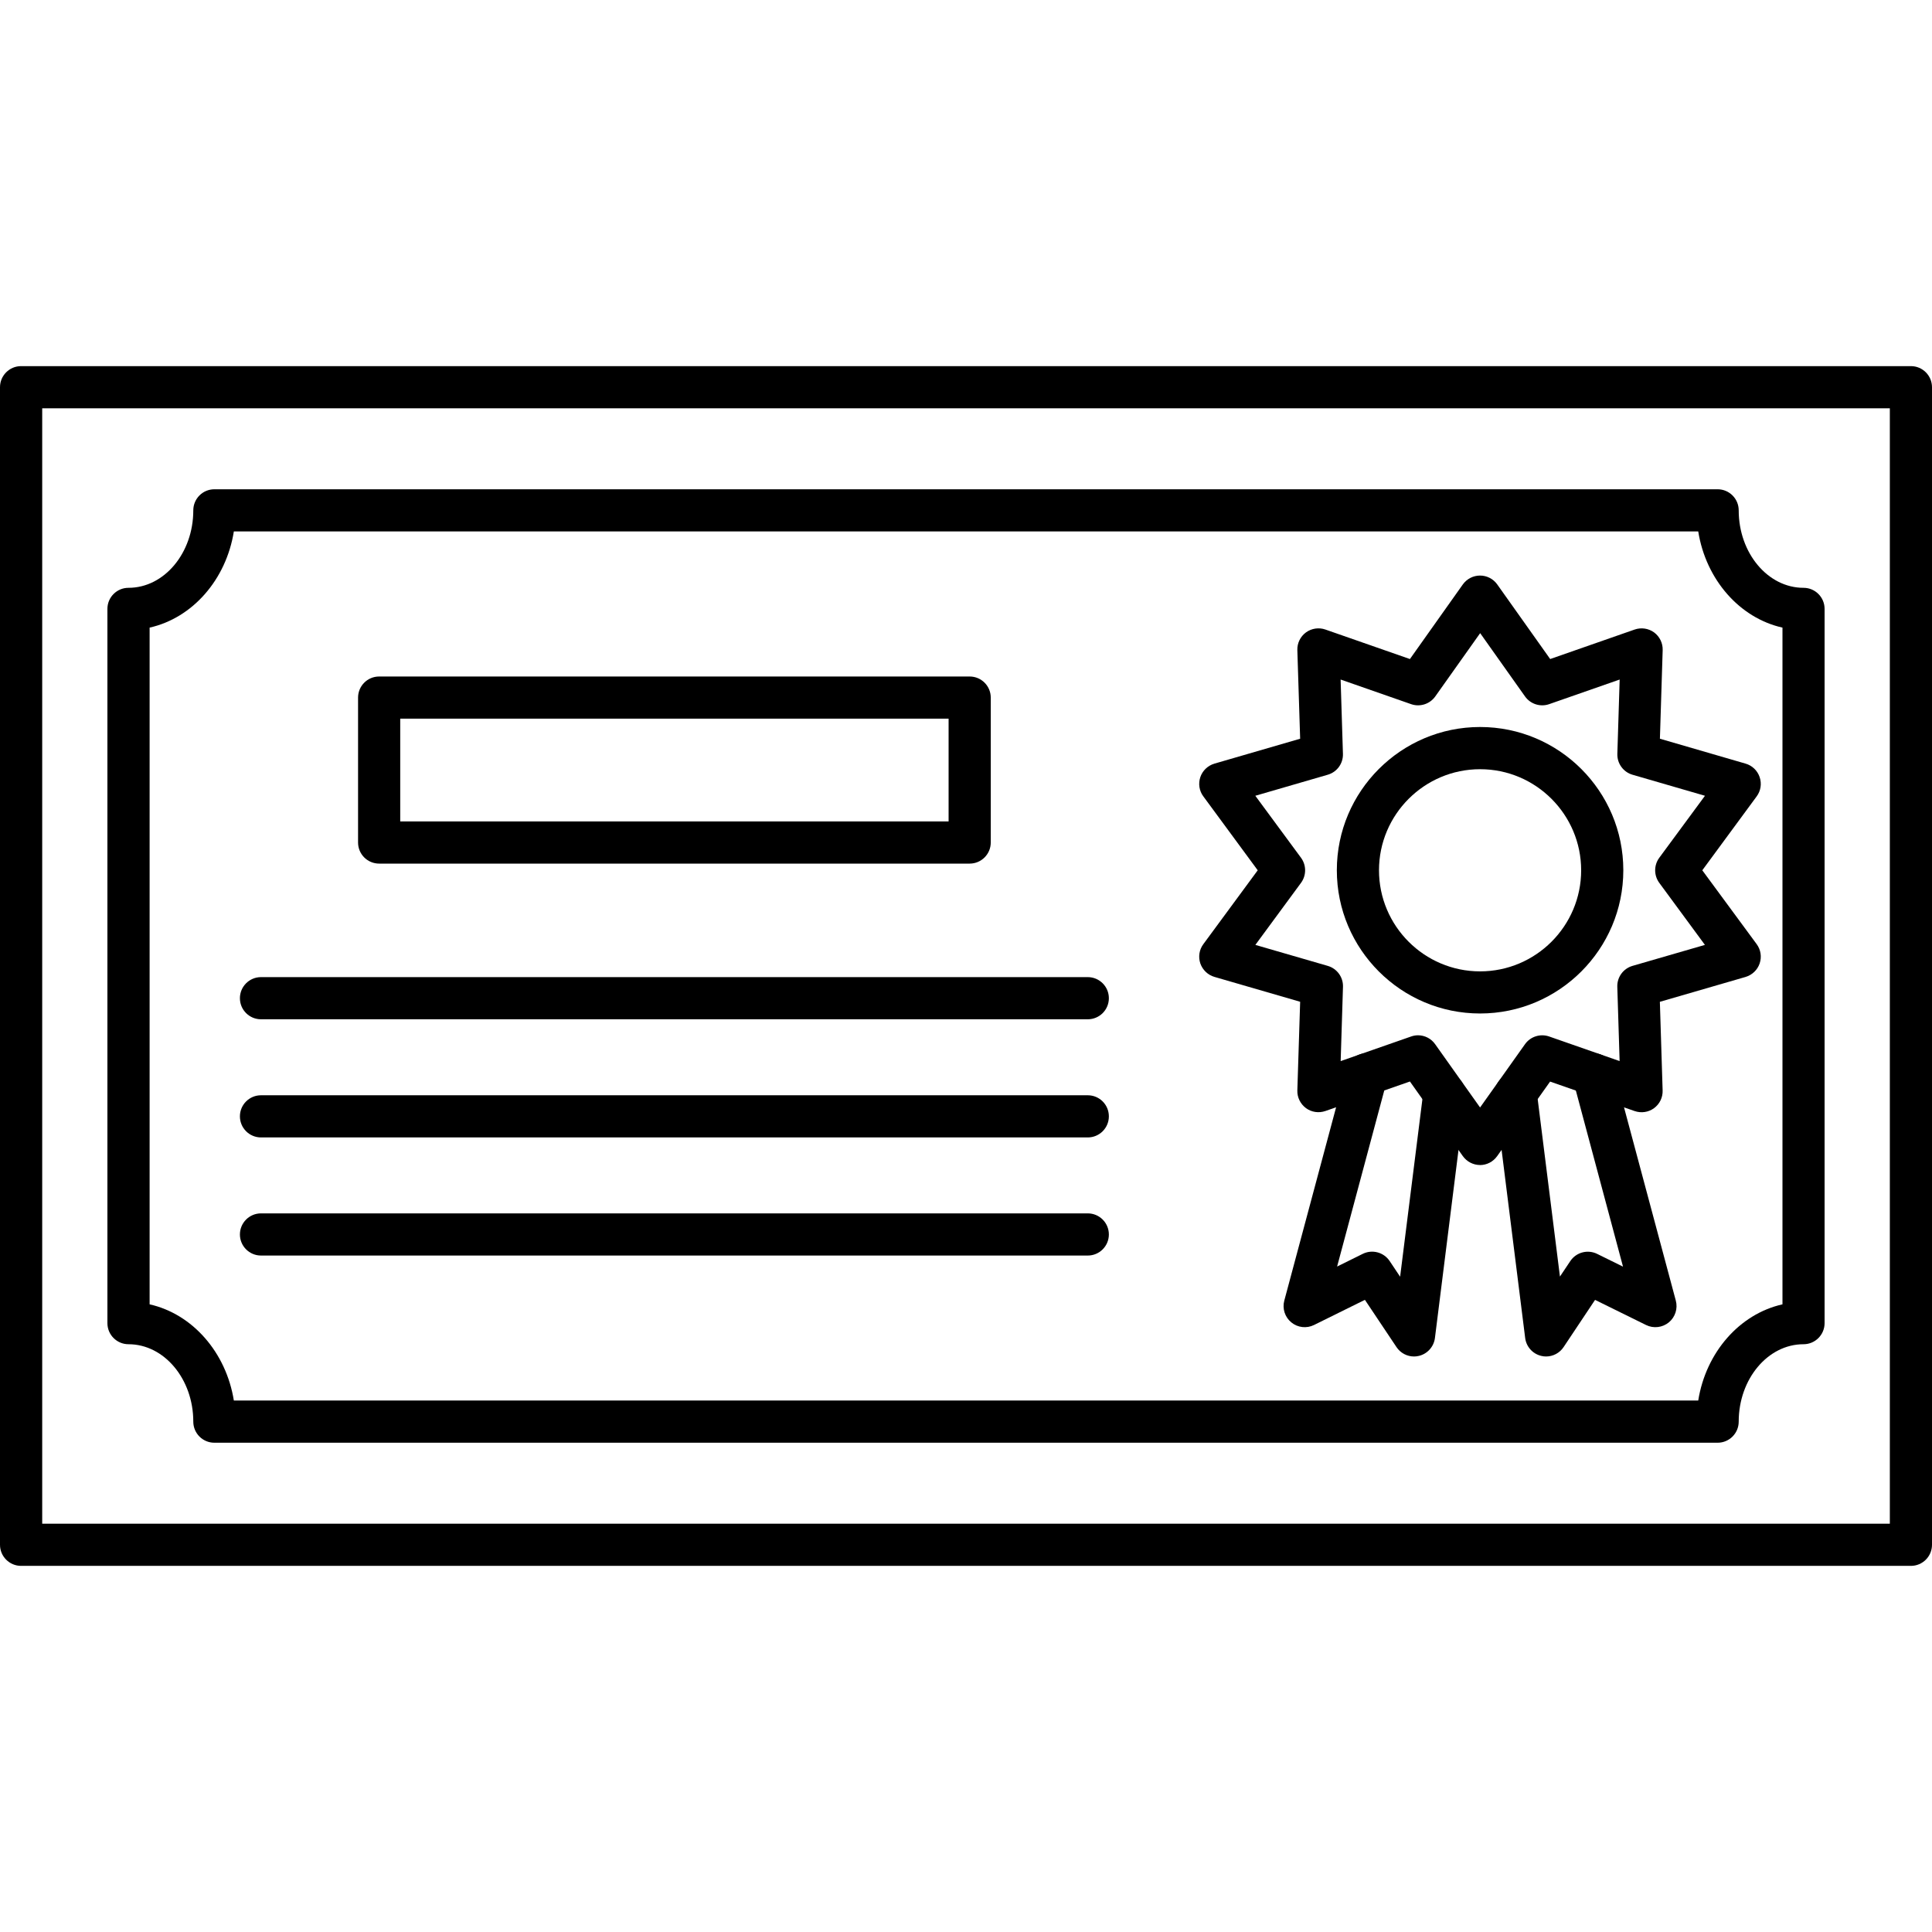
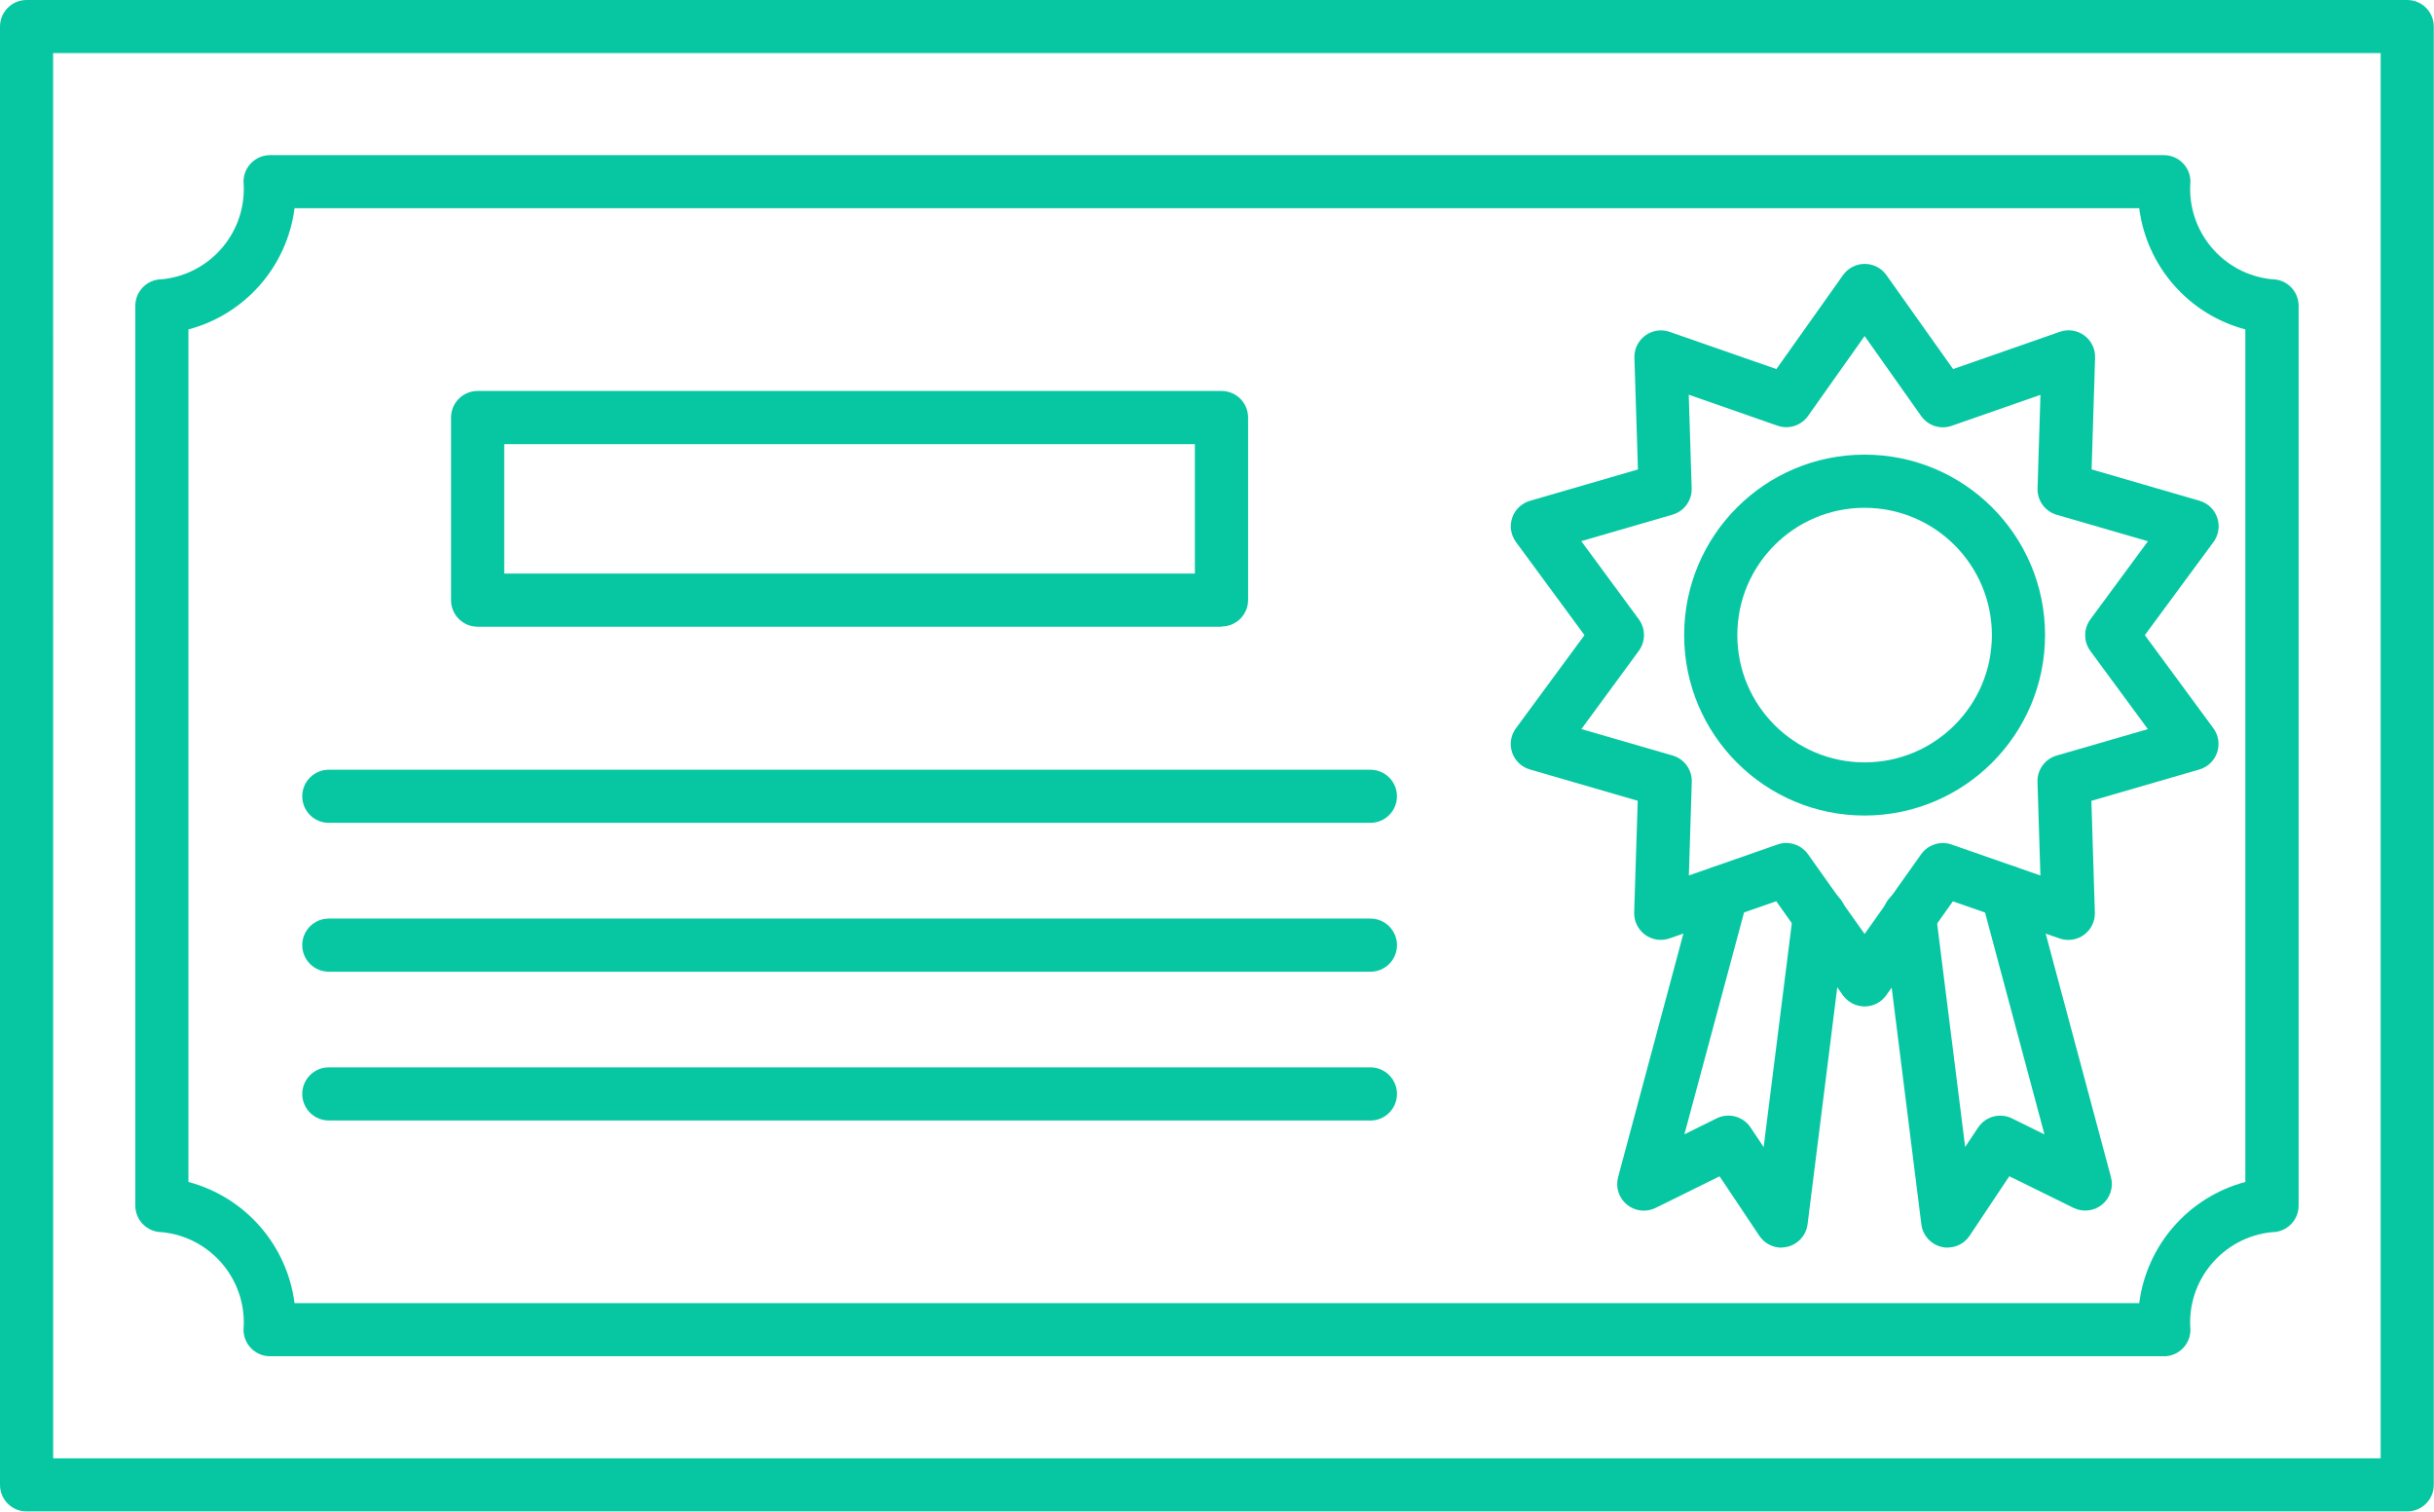
- <svg xmlns="http://www.w3.org/2000/svg" clip-rule="evenodd" fill-rule="evenodd" height="512" image-rendering="optimizeQuality" shape-rendering="geometricPrecision" text-rendering="geometricPrecision" viewBox="0 0 43.349 43.349" width="512">
-   <g id="Layer_x0020_1">
+ <svg xmlns="http://www.w3.org/2000/svg" width="43.35" height="26.92" viewBox="0 0 43.35 26.92">
+   <g id="Layer_x0020_1" transform="translate(0 -8.215)">
    <g id="_308824600">
-       <path id="_308825776" d="m33.209 17.259c-1.25 0-2.268 1.017-2.268 2.268 0 1.25 1.017 2.268 2.268 2.268 1.25-0 2.268-1.017 2.268-2.268 0-1.25-1.017-2.268-2.267-2.268zm0 5.481c-1.772 0-3.214-1.442-3.214-3.214 0-1.773 1.442-3.214 3.214-3.214 1.772-0 3.214 1.441 3.214 3.214 0 1.772-1.442 3.214-3.214 3.214z" />
-       <path id="_308825728" d="m31.815 23.229c.151 0 .296.072.386.2l1.008 1.42 1.008-1.42c.122-.172.343-.242.542-.173l1.581.552-.052-1.666c-.007-.217.133-.409.34-.47l1.626-.471-1.025-1.393c-.122-.167-.122-.394-0-.561l1.026-1.392-1.626-.472c-.207-.06-.347-.253-.34-.469l.052-1.667-1.581.552c-.199.07-.42-.001-.542-.172l-1.007-1.421-1.008 1.421c-.122.171-.343.242-.542.172l-1.581-.552.052 1.667c.007.216-.133.409-.341.469l-1.625.472 1.026 1.392c.122.167.122.394-0.0.561l-1.025 1.393 1.625.471c.208.061.348.254.341.47l-.052 1.666 1.581-.552c.051-.018.104-.027.156-.027zm1.394 2.911c-.154 0-.297-.075-.387-.2l-1.187-1.674-1.896.662c-.148.051-.311.028-.437-.065-.125-.093-.198-.241-.193-.396l.063-1.99-1.923-.558c-.149-.043-.266-.157-.317-.302-.049-.147-.025-.309.068-.433l1.22-1.657-1.22-1.658c-.093-.124-.117-.286-.068-.432.05-.147.168-.259.316-.303l1.924-.559-.063-1.988c-.005-.157.068-.305.193-.397.126-.092.29-.116.436-.065l1.897.662 1.187-1.674c.09-.125.233-.199.386-.199.154-0.0.297.074.386.199l1.188 1.674 1.896-.662c.148-.051.31-.026.436.065.125.093.197.241.192.397l-.062 1.988 1.923.559c.148.043.266.156.315.303.05.146.025.308-.067.432l-1.22 1.658 1.22 1.657c.092.125.117.286.067.433-.049.146-.168.259-.316.303l-1.923.558.062 1.99c.005.156-.067.304-.192.396-.126.093-.289.116-.437.065l-1.896-.661-1.188 1.673c-.089.125-.232.2-.385.2z" />
-       <path id="_308824864" d="m31.727 30.436c-.156 0-.304-.077-.393-.21l-.709-1.061-1.141.564c-.167.083-.367.06-.51-.058-.144-.117-.206-.309-.158-.488l1.394-5.202c.068-.253.327-.402.58-.335.253.068.402.327.334.58l-1.123 4.192.576-.285c.213-.105.471-.036.603.161l.235.352.523-4.165c.033-.259.271-.444.528-.411.259.033.443.269.41.528l-.68 5.424c-.025.195-.169.356-.361.401-.036.009-.073.013-.11.013z" />
-       <path id="_308824792" d="m34.691 30.436c-.036 0-.073-.004-.108-.013-.193-.045-.337-.205-.362-.401l-.68-5.424c-.033-.259.151-.496.41-.528.258-.033.496.151.528.411l.522 4.162.232-.347c.132-.198.389-.267.603-.162l.58.286-1.123-4.194c-.068-.252.082-.512.334-.58.252-.067.512.082.58.335l1.394 5.202c.048.179-.014.37-.157.488-.144.117-.343.141-.51.059l-1.145-.564-.706 1.059c-.089.134-.238.211-.394.211z" />
-       <path id="_308824744" d="m.947 34.188h41.456v-25.027h-41.456zm41.929.946h-42.403c-.261 0-.473-.212-.473-.473v-25.973c0-.261.212-.473.473-.473h42.403c.261 0 .473.212.473.473l0 25.973c0 .261-.212.473-.473.473z" />
-       <path id="_308825032" d="m5.246 31.424h32.858c.173-1.083.928-1.942 1.89-2.158l0-15.184c-.961-.215-1.717-1.075-1.89-2.158l-32.857-0c-.173 1.083-.929 1.943-1.89 2.158v15.184c.961.216 1.716 1.076 1.89 2.158zm33.293.947h-33.729c-.262 0-.473-.212-.473-.473 0-.957-.653-1.737-1.454-1.737-.261 0-.473-.212-.473-.473l0-16.026c0-.262.212-.473.473-.473.802-0 1.454-.78 1.454-1.738 0-.261.211-.473.473-.473h33.729c.261 0 .473.212.473.473 0.0.958.653 1.738 1.454 1.738.261-0.0.473.211.473.473v16.026c0 .261-.212.473-.473.473-.801 0-1.454.78-1.454 1.737 0.0.261-.212.473-.473.473z" />
-       <path id="_308825152" d="m8.98 18.431h12.304v-2.306h-12.304zm12.777.946h-13.25c-.262 0-.473-.212-.473-.473l0-3.252c0-.261.211-.473.473-.473l13.25-0c.261 0 .473.212.473.473l0 3.252c0 .261-.212.473-.473.473z" />
-       <path id="_308824696" d="m24.407 22.87h-18.551c-.261 0-.473-.211-.473-.473 0-.261.212-.473.473-.473l18.551-0c.261 0 .473.212.473.473 0.0.262-.212.473-.473.473z" />
-       <path id="_308824624" d="m24.407 25.521h-18.551c-.261 0-.473-.212-.473-.473 0-.262.212-.473.473-.473l18.551-0c.261 0 .473.211.473.473 0.0.261-.212.473-.473.473z" />
-       <path id="_308825128" d="m24.407 28.171h-18.551c-.261 0-.473-.212-.473-.473 0-.261.212-.473.473-.473l18.551-0c.261 0 .473.212.473.473 0.0.261-.212.473-.473.473z" />
+       <path id="_308825776" d="M33.209,17.259a2.267,2.267,0,1,0,2.267,2.267A2.27,2.27,0,0,0,33.209,17.259Zm0,5.481a3.214,3.214,0,1,1,3.214-3.214,3.218,3.218,0,0,1-3.214,3.214Z" fill="#07c7a2" fill-rule="evenodd" />
+       <path id="_308825728" d="M31.815,23.229a.473.473,0,0,1,.386.2l1.008,1.42,1.007-1.42a.474.474,0,0,1,.542-.173l1.582.552-.052-1.666a.473.473,0,0,1,.34-.47l1.626-.471-1.025-1.393a.475.475,0,0,1,0-.561l1.026-1.392-1.626-.472a.473.473,0,0,1-.34-.469l.052-1.667-1.581.552a.473.473,0,0,1-.542-.172L33.209,14.2,32.2,15.625a.474.474,0,0,1-.542.172l-1.581-.552.052,1.667a.473.473,0,0,1-.341.469l-1.625.472,1.025,1.392a.475.475,0,0,1,0,.561L28.165,21.2l1.625.471a.474.474,0,0,1,.341.47l-.052,1.666,1.581-.552a.48.48,0,0,1,.156-.027Zm1.394,2.911a.475.475,0,0,1-.387-.2l-1.187-1.674-1.9.662a.474.474,0,0,1-.63-.461l.063-1.99L27.25,21.92A.472.472,0,0,1,27,21.184l1.22-1.657L27,17.869a.472.472,0,0,1,.248-.734l1.924-.559-.063-1.988a.473.473,0,0,1,.629-.462l1.9.662,1.187-1.674a.474.474,0,0,1,.772,0l1.188,1.674,1.9-.663a.472.472,0,0,1,.629.462l-.062,1.988,1.923.559a.473.473,0,0,1,.248.734L38.2,19.527l1.22,1.657a.474.474,0,0,1-.249.736l-1.923.558.062,1.99a.473.473,0,0,1-.629.461l-1.9-.661L33.595,25.94a.472.472,0,0,1-.385.2Z" fill="#07c7a2" fill-rule="evenodd" />
+       <path id="_308824864" d="M31.728,30.436a.474.474,0,0,1-.393-.21l-.709-1.061-1.141.564a.474.474,0,0,1-.667-.546l1.394-5.2a.473.473,0,1,1,.914.245L30,28.417l.576-.285a.474.474,0,0,1,.6.161l.235.352.524-4.165a.473.473,0,1,1,.938.117l-.68,5.424a.474.474,0,0,1-.361.4.46.46,0,0,1-.11.013Z" fill="#07c7a2" fill-rule="evenodd" />
+       <path id="_308824792" d="M34.691,30.436a.447.447,0,0,1-.109-.013.473.473,0,0,1-.362-.4l-.68-5.424a.473.473,0,1,1,.938-.117L35,28.642l.232-.347a.472.472,0,0,1,.6-.162l.58.286-1.123-4.194a.473.473,0,1,1,.914-.244l1.394,5.2a.474.474,0,0,1-.666.547l-1.145-.564-.706,1.059a.472.472,0,0,1-.394.211Z" fill="#07c7a2" fill-rule="evenodd" />
+       <path id="_308824744" d="M.947,34.188H42.4V9.161H.946Zm41.929.946H.473A.473.473,0,0,1,0,34.661V8.688a.473.473,0,0,1,.473-.473h42.4a.473.473,0,0,1,.473.473V34.661A.473.473,0,0,1,42.876,35.134Z" fill="#07c7a2" fill-rule="evenodd" />
+       <path id="_308825032" d="M5.246,31.424H38.1a2.573,2.573,0,0,1,1.89-2.158V14.082a2.571,2.571,0,0,1-1.89-2.158H5.246a2.571,2.571,0,0,1-1.89,2.158V29.266a2.573,2.573,0,0,1,1.89,2.158Zm33.293.946H4.81a.473.473,0,0,1-.473-.473,1.617,1.617,0,0,0-1.454-1.737.473.473,0,0,1-.473-.473V13.662a.472.472,0,0,1,.473-.473,1.617,1.617,0,0,0,1.454-1.738.473.473,0,0,1,.473-.473H38.539a.473.473,0,0,1,.473.473,1.618,1.618,0,0,0,1.454,1.738.472.472,0,0,1,.473.473V29.687a.473.473,0,0,1-.473.473A1.617,1.617,0,0,0,39.012,31.9.473.473,0,0,1,38.539,32.371Z" fill="#07c7a2" fill-rule="evenodd" />
+       <path id="_308825152" d="M8.981,18.431h12.3V16.125H8.981Zm12.777.946H8.507a.473.473,0,0,1-.474-.473V15.651a.473.473,0,0,1,.473-.473h13.25a.473.473,0,0,1,.473.473V18.9a.473.473,0,0,1-.473.473Z" fill="#07c7a2" fill-rule="evenodd" />
+       <path id="_308824696" d="M24.407,22.87H5.856a.473.473,0,1,1,0-.946H24.407a.473.473,0,0,1,0,.946Z" fill="#07c7a2" fill-rule="evenodd" />
+       <path id="_308824624" d="M24.407,25.521H5.856a.473.473,0,1,1,0-.946H24.407a.473.473,0,0,1,0,.947Z" fill="#07c7a2" fill-rule="evenodd" />
+       <path id="_308825128" d="M24.407,28.171H5.856a.473.473,0,1,1,0-.946H24.407a.473.473,0,0,1,0,.947Z" fill="#07c7a2" fill-rule="evenodd" />
    </g>
  </g>
</svg>
